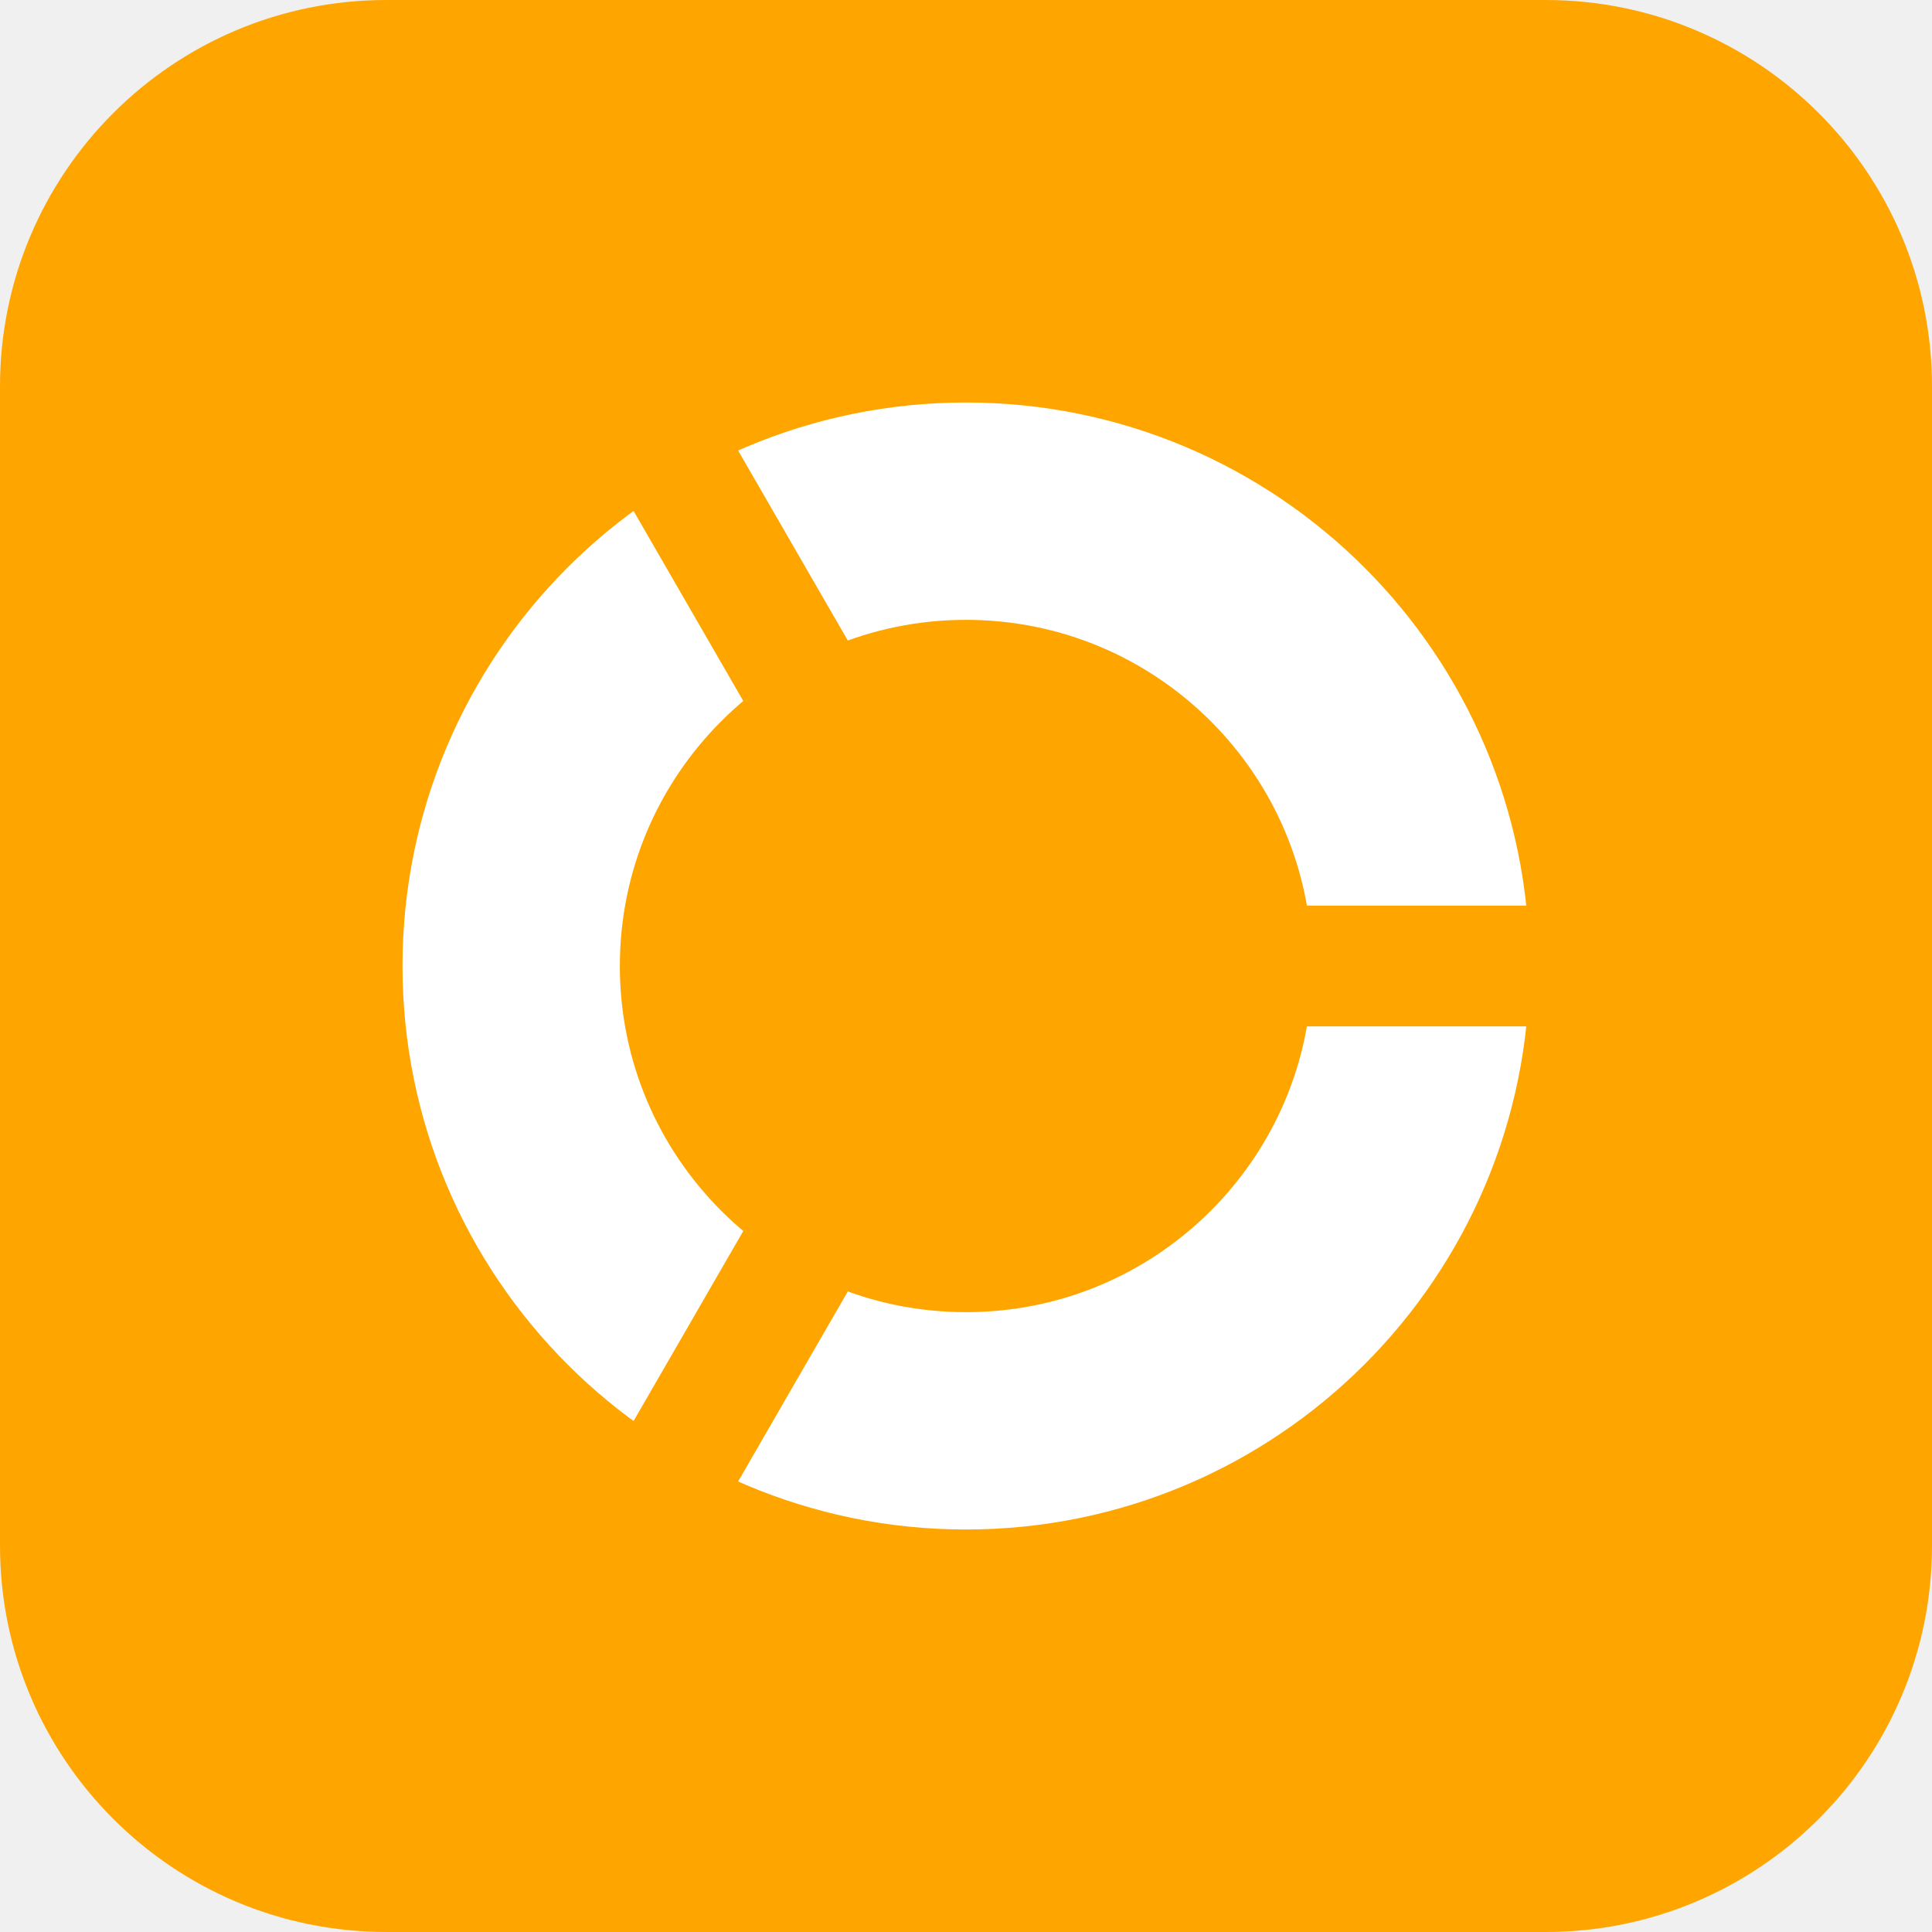
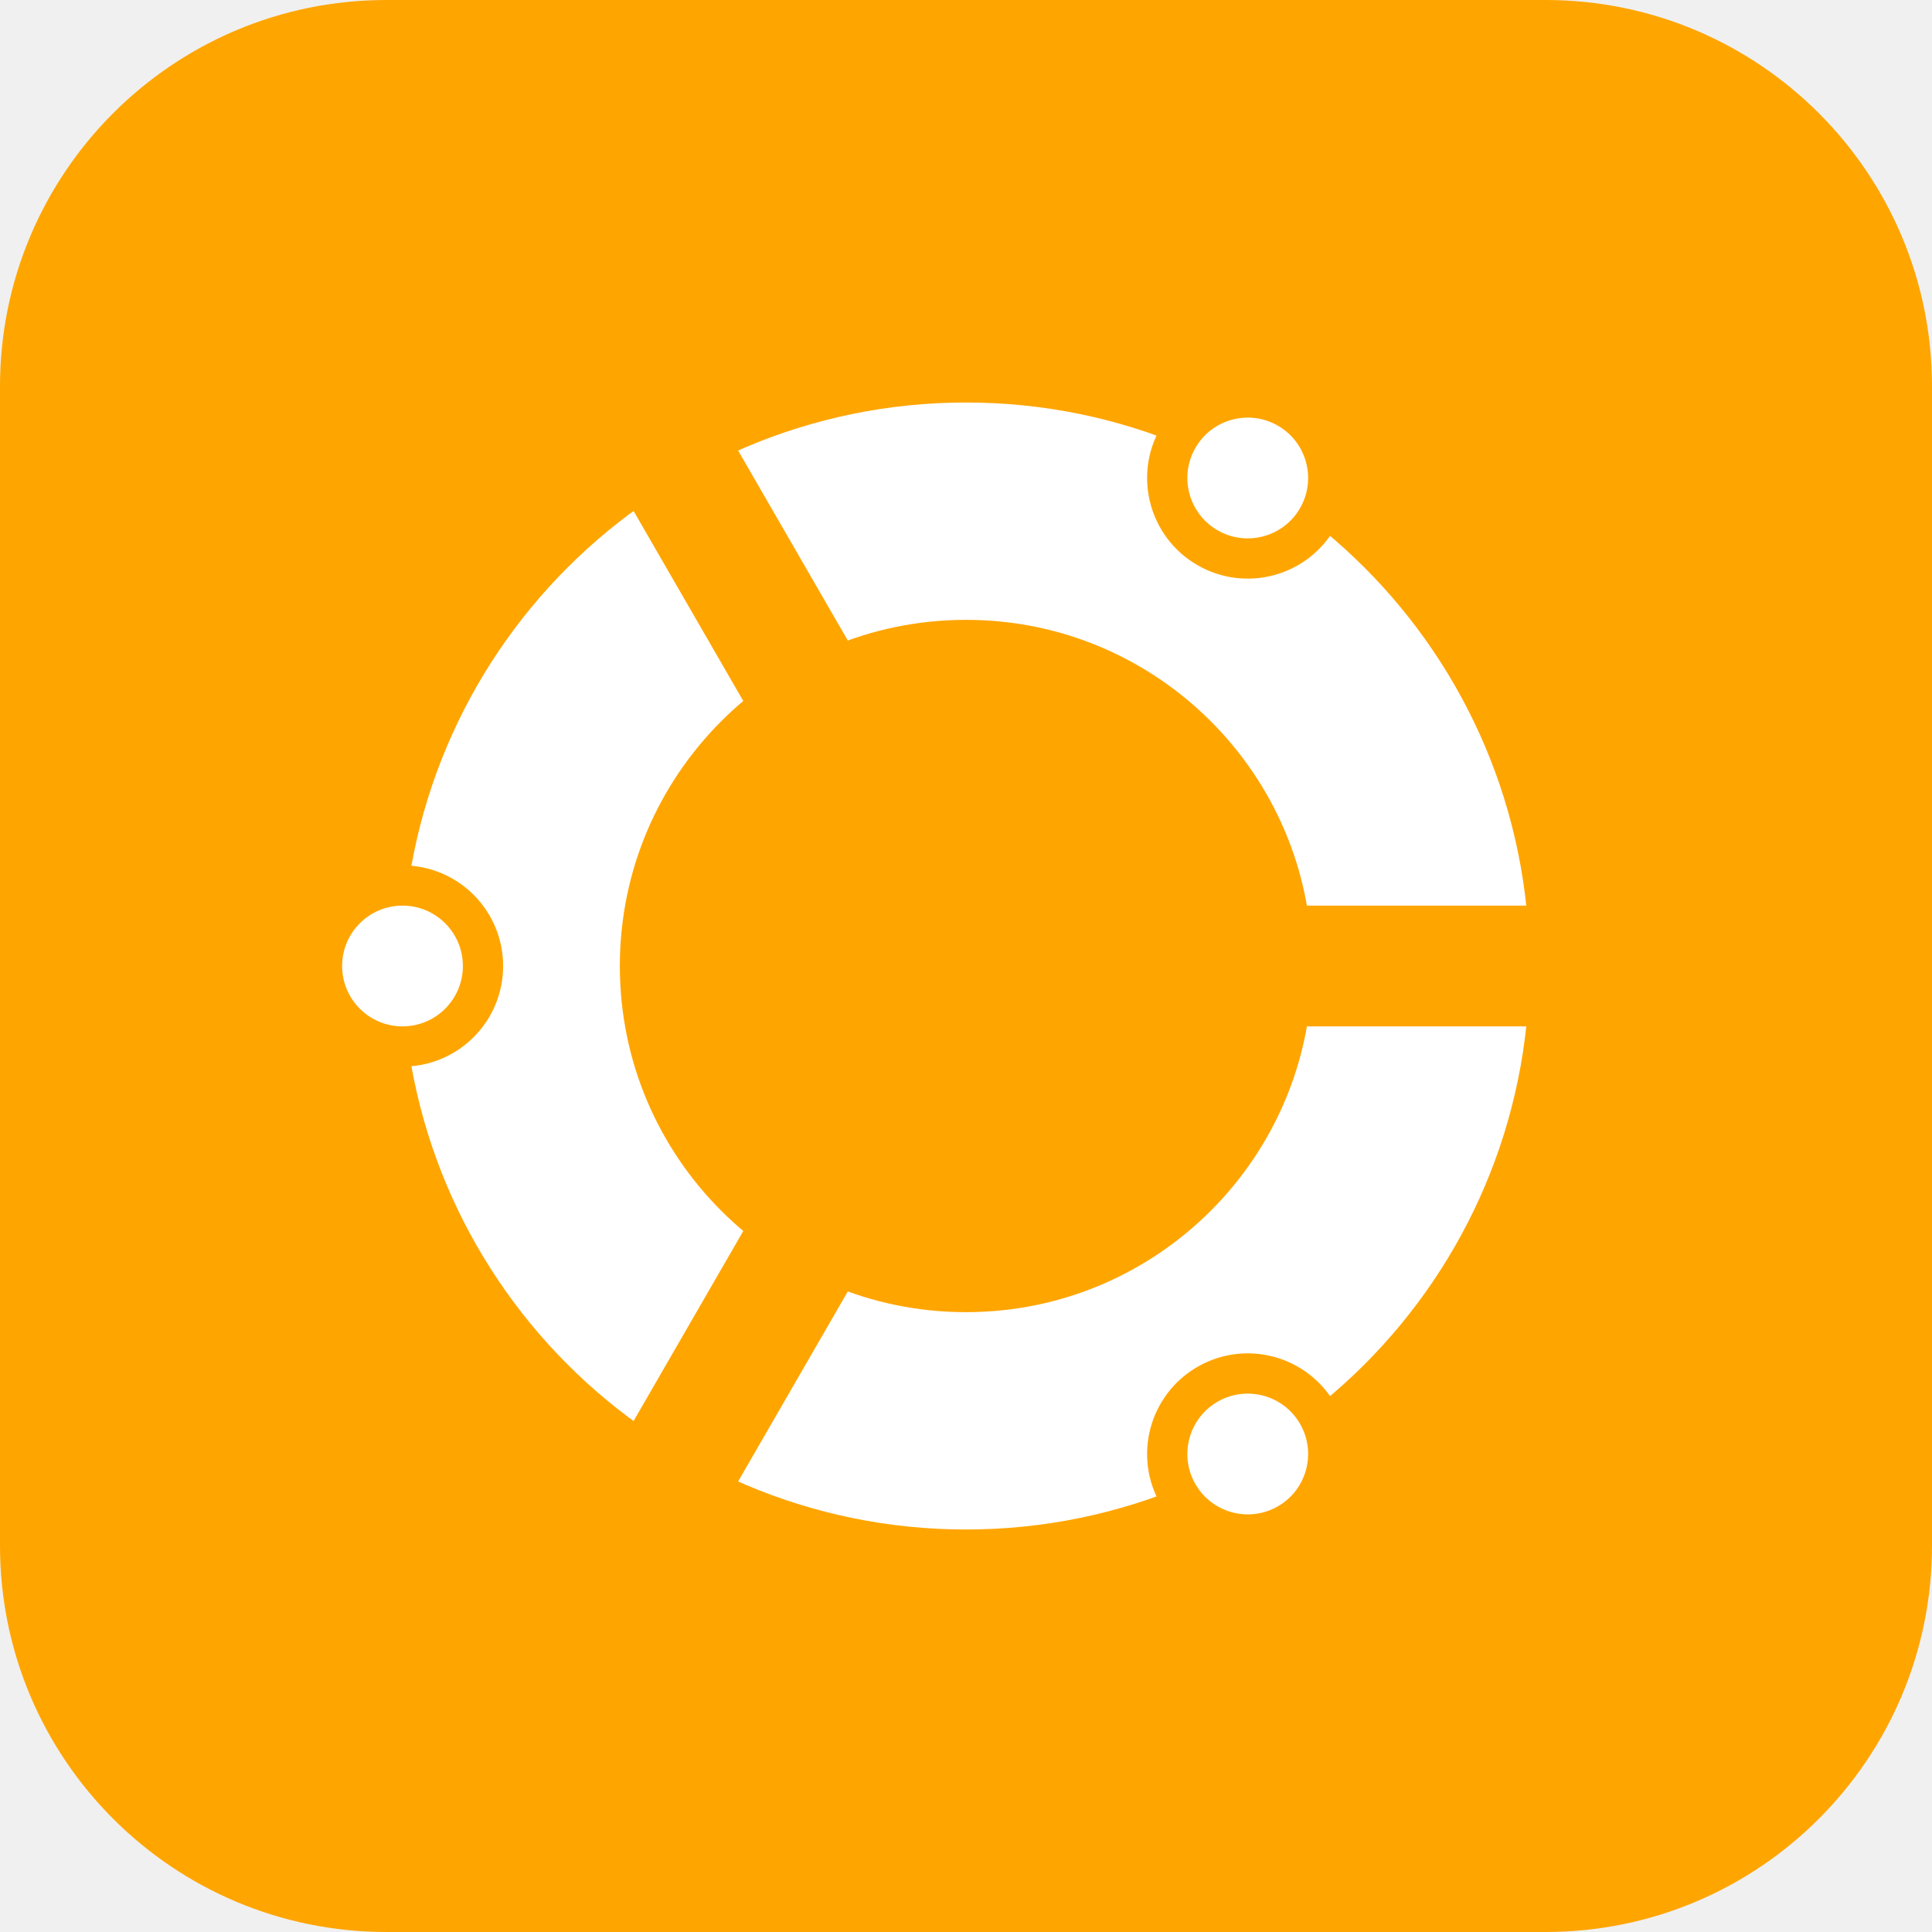
<svg xmlns="http://www.w3.org/2000/svg" width="240" height="240" viewbox="0 0 240 240">
  <rect x="0" y="0" width="240" height="240" fill="orange" rx="48" ry="48" />
  <circle cx="120" cy="120" r="56.5" fill="orange" stroke="#FFF" stroke-width="27" />
  <polyline points="120 120 240 120" stroke="orange" stroke-width="15" />
  <polyline points="120 120 240 120" stroke="orange" stroke-width="15" transform="rotate(120 120 120)" />
  <polyline points="120 120 240 120" stroke="orange" stroke-width="15" transform="rotate(240 120 120)" />
+   <circle cx="50" cy="120" r="10" fill="#FFF" stroke="orange" stroke-width="5" />
+   <circle cx="50" cy="120" r="10" fill="#FFF" stroke="orange" stroke-width="5" transform="rotate(120 120 120)" />
+   <circle cx="50" cy="120" r="10" fill="#FFF" stroke="orange" stroke-width="5" transform="rotate(240 120 120)" />
</svg>
